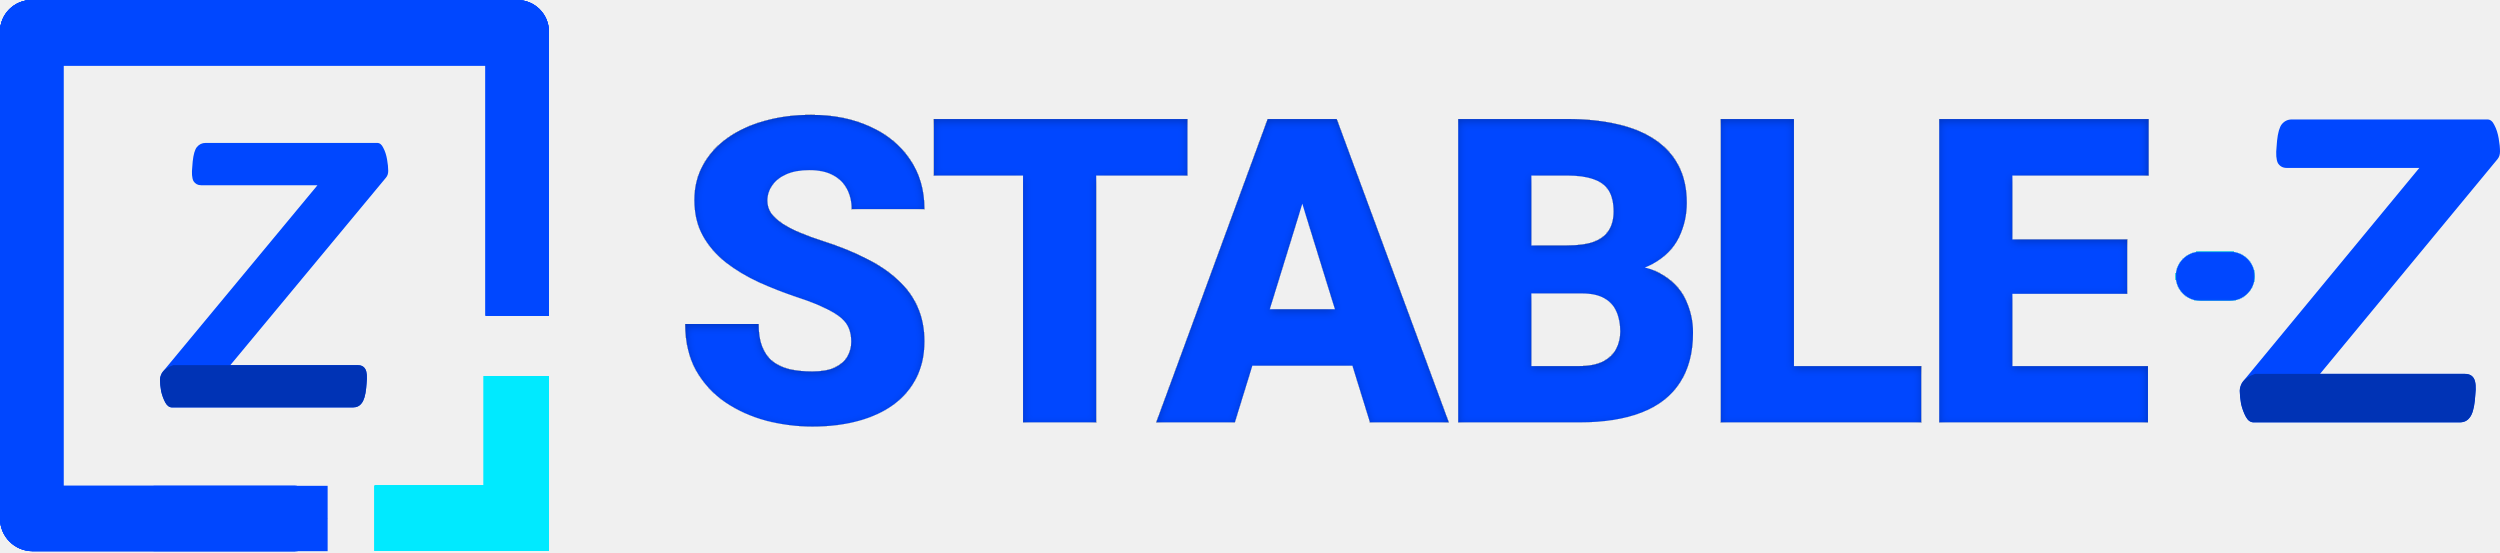
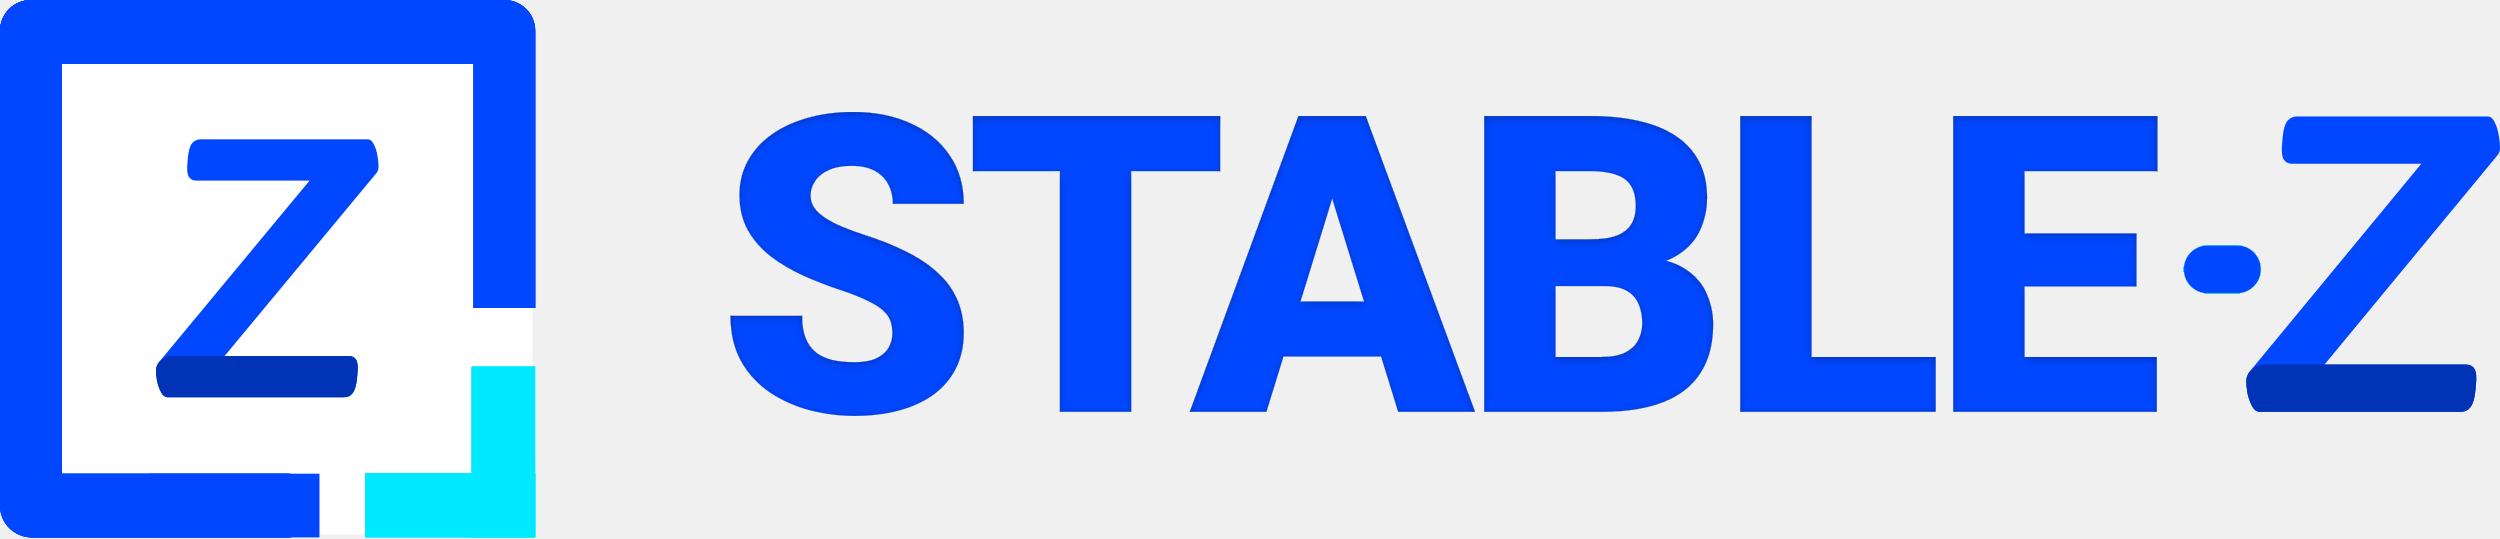
- <svg xmlns="http://www.w3.org/2000/svg" width="1172" height="259" viewBox="0 0 1172 259" fill="none">
+ <svg xmlns="http://www.w3.org/2000/svg" width="1202" height="259" viewBox="0 0 1202 259" fill="none">
  <g filter="url(#filter0_i_151_52)">
-     <rect x="1020" y="118" width="37" height="23" rx="11.5" fill="#0047FF" />
+     <rect x="1050" y="118" width="37" height="23" rx="11.5" fill="#0047FF" />
  </g>
+   <rect x="15" y="15" width="241" height="242" fill="white" />
  <rect width="255.527" height="30.644" rx="15.322" fill="#0047FF" />
  <rect width="255.527" height="30.644" rx="15.322" fill="#0047FF" />
  <rect width="255.527" height="30.644" rx="15.322" fill="#0047FF" />
  <rect width="255.527" height="30.644" rx="15.322" fill="#0047FF" />
  <rect x="29.674" width="256.75" height="29.674" rx="14.837" transform="rotate(90 29.6741 0)" fill="#0047FF" />
  <rect x="29.674" width="256.75" height="29.674" rx="14.837" transform="rotate(90 29.6741 0)" fill="#0047FF" />
  <rect x="29.674" width="256.75" height="29.674" rx="14.837" transform="rotate(90 29.6741 0)" fill="#0047FF" />
  <rect x="29.674" width="256.75" height="29.674" rx="14.837" transform="rotate(90 29.6741 0)" fill="#0047FF" />
-   <path d="M242.506 -6.51652e-07C250.7 -2.91755e-07 257.343 6.643 257.343 14.837L257.343 148.021L227.669 148.021L227.669 14.837C227.669 6.643 234.312 -1.01155e-06 242.506 -6.51652e-07V-6.51652e-07Z" fill="#0047FF" />
-   <path d="M242.506 -6.51652e-07C250.7 -2.91755e-07 257.343 6.643 257.343 14.837L257.343 148.021L227.669 148.021L227.669 14.837C227.669 6.643 234.312 -1.01155e-06 242.506 -6.51652e-07V-6.51652e-07Z" fill="#0047FF" />
-   <path d="M242.506 -6.51652e-07C250.7 -2.91755e-07 257.343 6.643 257.343 14.837L257.343 148.021L227.669 148.021L227.669 14.837C227.669 6.643 234.312 -1.01155e-06 242.506 -6.51652e-07V-6.51652e-07Z" fill="#0047FF" />
-   <path d="M242.506 -6.51652e-07C250.7 -2.91755e-07 257.343 6.643 257.343 14.837L257.343 148.021L227.669 148.021L227.669 14.837C227.669 6.643 234.312 -1.01155e-06 242.506 -6.51652e-07V-6.51652e-07Z" fill="#0047FF" />
+   <path d="M242.506 -6.51652e-07C250.7 -2.91755e-07 257.343 6.643 257.343 14.837L257.343 148.021L227.669 148.021L227.669 14.837C227.669 6.643 234.312 -1.01155e-06 242.506 -6.51652e-07Z" fill="#0047FF" />
+   <path d="M242.506 -6.51652e-07C250.7 -2.91755e-07 257.343 6.643 257.343 14.837L257.343 148.021L227.669 148.021L227.669 14.837C227.669 6.643 234.312 -1.01155e-06 242.506 -6.51652e-07Z" fill="#0047FF" />
+   <path d="M242.506 -6.51652e-07C250.7 -2.91755e-07 257.343 6.643 257.343 14.837L257.343 148.021L227.669 148.021L227.669 14.837C227.669 6.643 234.312 -1.01155e-06 242.506 -6.51652e-07Z" fill="#0047FF" />
+   <path d="M242.506 -6.51652e-07C250.7 -2.91755e-07 257.343 6.643 257.343 14.837L257.343 148.021L227.669 148.021L227.669 14.837C227.669 6.643 234.312 -1.01155e-06 242.506 -6.51652e-07Z" fill="#0047FF" />
  <rect y="227.762" width="153.316" height="30.644" rx="15.322" fill="#0047FF" />
  <rect y="227.762" width="153.316" height="30.644" rx="15.322" fill="#0047FF" />
  <rect y="227.762" width="153.316" height="30.644" rx="15.322" fill="#0047FF" />
  <rect y="227.762" width="153.316" height="30.644" rx="15.322" fill="#0047FF" />
  <rect x="175.674" y="227.629" width="81.604" height="30.644" fill="#00EAFF" />
  <rect x="175.674" y="227.629" width="81.604" height="30.644" fill="#00EAFF" />
  <rect x="175.674" y="227.629" width="81.604" height="30.644" fill="#00EAFF" />
  <rect x="175.674" y="227.629" width="81.604" height="30.644" fill="#00EAFF" />
  <rect x="175.674" y="227.629" width="81.604" height="30.644" fill="#00EAFF" />
  <rect x="175.674" y="227.629" width="81.604" height="30.644" fill="#00EAFF" />
  <rect x="175.674" y="227.629" width="81.604" height="30.644" fill="#00EAFF" />
  <rect x="175.674" y="227.629" width="81.604" height="30.644" fill="#00EAFF" />
  <rect x="257.277" y="176.279" width="81.994" height="30.498" transform="rotate(90 257.277 176.279)" fill="#00EAFF" />
  <rect x="257.277" y="176.279" width="81.994" height="30.498" transform="rotate(90 257.277 176.279)" fill="#00EAFF" />
  <rect x="257.277" y="176.279" width="81.994" height="30.498" transform="rotate(90 257.277 176.279)" fill="#00EAFF" />
  <rect x="257.277" y="176.279" width="81.994" height="30.498" transform="rotate(90 257.277 176.279)" fill="#00EAFF" />
  <path d="M80.707 191C79.399 191 78.329 190.232 77.497 188.697C76.664 187.162 76.011 185.39 75.535 183.383C75.178 181.257 75 179.486 75 178.069C75 177.36 75.119 176.71 75.357 176.12C75.594 175.411 75.892 174.821 76.248 174.349L148.83 86.84H94.26C92.714 86.84 91.526 86.191 90.693 84.891C89.98 83.474 89.802 81.171 90.158 77.983L90.337 75.68C90.693 72.373 91.347 70.129 92.298 68.949C93.368 67.65 94.736 67 96.4 67H176.828C178.017 67 178.968 67.768 179.682 69.303C180.514 70.838 181.108 72.669 181.465 74.794C181.822 76.802 182 78.573 182 80.109C182 81.408 181.643 82.471 180.93 83.297L107.992 171.16H167.555C169.338 171.16 170.587 171.81 171.3 173.109C172.013 174.408 172.192 176.651 171.835 179.84L171.657 181.966C171.3 185.39 170.587 187.752 169.517 189.051C168.566 190.35 167.198 191 165.415 191H80.707Z" fill="#0047FF" />
  <path d="M77.497 188.697C78.329 190.232 79.399 191 80.707 191H165.415C167.198 191 168.566 190.35 169.517 189.051C170.587 187.752 171.3 185.39 171.657 181.966L171.835 179.84C172.192 176.651 172.013 174.408 171.3 173.109C170.587 171.81 169.338 171.16 167.555 171.16L81.242 171.16C76.427 172.843 75.594 175.411 75.357 176.12C75.119 176.71 75 177.36 75 178.069C75 179.486 75.178 181.257 75.535 183.383C76.011 185.39 76.664 187.162 77.497 188.697Z" fill="#0033B5" />
-   <path d="M1056.51 198C1055.02 198 1053.8 197.121 1052.85 195.363C1051.9 193.605 1051.15 191.576 1050.61 189.277C1050.2 186.843 1050 184.814 1050 183.191C1050 182.38 1050.14 181.636 1050.41 180.96C1050.68 180.149 1051.02 179.472 1051.42 178.931L1134.18 78.72H1071.96C1070.2 78.72 1068.84 77.976 1067.89 76.489C1067.08 74.866 1066.88 72.229 1067.28 68.577L1067.49 65.94C1067.89 62.153 1068.64 59.584 1069.72 58.231C1070.94 56.744 1072.5 56 1074.4 56H1166.1C1167.46 56 1168.54 56.879 1169.36 58.637C1170.31 60.395 1170.98 62.491 1171.39 64.926C1171.8 67.225 1172 69.253 1172 71.011C1172 72.499 1171.59 73.716 1170.78 74.663L1087.62 175.28H1155.53C1157.56 175.28 1158.99 176.024 1159.8 177.511C1160.61 178.999 1160.82 181.569 1160.41 185.22L1160.21 187.654C1159.8 191.576 1158.99 194.281 1157.77 195.769C1156.68 197.256 1155.12 198 1153.09 198H1056.51Z" fill="#0047FF" />
-   <path d="M1052.85 195.363C1053.8 197.121 1055.02 198 1056.51 198H1153.09C1155.12 198 1156.68 197.256 1157.77 195.769C1158.99 194.281 1159.8 191.576 1160.21 187.654L1160.41 185.22C1160.82 181.569 1160.61 178.999 1159.8 177.511C1158.99 176.024 1157.56 175.28 1155.53 175.28L1057.12 175.28C1051.63 177.207 1050.68 180.149 1050.41 180.96C1050.14 181.636 1050 182.38 1050 183.191C1050 184.814 1050.2 186.843 1050.61 189.277C1051.15 191.576 1051.9 193.605 1052.85 195.363Z" fill="#0033B5" />
+   <path d="M1086.51 198C1085.02 198 1083.8 197.121 1082.85 195.363C1081.9 193.605 1081.15 191.576 1080.61 189.277C1080.2 186.843 1080 184.814 1080 183.191C1080 182.38 1080.14 181.636 1080.41 180.96C1080.68 180.149 1081.02 179.472 1081.42 178.931L1164.18 78.72H1101.96C1100.2 78.72 1098.84 77.976 1097.89 76.489C1097.08 74.866 1096.88 72.229 1097.28 68.577L1097.49 65.94C1097.89 62.153 1098.64 59.584 1099.72 58.231C1100.94 56.744 1102.5 56 1104.4 56H1196.1C1197.46 56 1198.54 56.879 1199.36 58.637C1200.31 60.395 1200.98 62.491 1201.39 64.926C1201.8 67.225 1202 69.253 1202 71.011C1202 72.499 1201.59 73.716 1200.78 74.663L1117.62 175.28H1185.53C1187.56 175.28 1188.99 176.024 1189.8 177.511C1190.61 178.999 1190.82 181.569 1190.41 185.22L1190.21 187.654C1189.8 191.576 1188.99 194.281 1187.77 195.769C1186.68 197.256 1185.12 198 1183.09 198H1086.51Z" fill="#0047FF" />
+   <path d="M1082.85 195.363C1083.8 197.121 1085.02 198 1086.51 198H1183.09C1185.12 198 1186.68 197.256 1187.77 195.769C1188.99 194.281 1189.8 191.576 1190.21 187.654L1190.41 185.22C1190.82 181.569 1190.61 178.999 1189.8 177.511C1188.99 176.024 1187.56 175.28 1185.53 175.28L1087.12 175.28C1081.63 177.207 1080.68 180.149 1080.41 180.96C1080.14 181.636 1080 182.38 1080 183.191C1080 184.814 1080.2 186.843 1080.61 189.277C1081.15 191.576 1081.9 193.605 1082.85 195.363Z" fill="#0033B5" />
  <g filter="url(#filter1_i_151_52)">
-     <path d="M399.082 160.207C399.082 157.993 398.757 156.008 398.105 154.25C397.454 152.427 396.25 150.734 394.492 149.172C392.734 147.609 390.195 146.047 386.875 144.484C383.62 142.857 379.323 141.164 373.984 139.406C367.734 137.323 361.712 134.979 355.918 132.375C350.124 129.706 344.948 126.613 340.391 123.098C335.833 119.517 332.22 115.35 329.551 110.598C326.882 105.78 325.547 100.181 325.547 93.801C325.547 87.681 326.914 82.18 329.648 77.297C332.383 72.349 336.191 68.15 341.074 64.699C346.022 61.184 351.816 58.514 358.457 56.691C365.098 54.803 372.357 53.859 380.234 53.859C390.651 53.859 399.831 55.682 407.773 59.328C415.781 62.909 422.031 68.019 426.523 74.66C431.081 81.236 433.359 89.016 433.359 98H399.277C399.277 94.419 398.529 91.262 397.031 88.527C395.599 85.793 393.418 83.644 390.488 82.082C387.559 80.519 383.88 79.738 379.453 79.738C375.156 79.738 371.543 80.389 368.613 81.691C365.684 82.993 363.47 84.751 361.973 86.965C360.475 89.113 359.727 91.49 359.727 94.094C359.727 96.242 360.312 98.195 361.484 99.953C362.721 101.646 364.447 103.241 366.66 104.738C368.939 106.236 371.673 107.668 374.863 109.035C378.118 110.402 381.764 111.737 385.801 113.039C393.353 115.448 400.059 118.15 405.918 121.145C411.842 124.074 416.823 127.427 420.859 131.203C424.961 134.914 428.053 139.146 430.137 143.898C432.285 148.651 433.359 154.022 433.359 160.012C433.359 166.392 432.122 172.056 429.648 177.004C427.174 181.952 423.626 186.151 419.004 189.602C414.382 192.987 408.848 195.559 402.402 197.316C395.957 199.074 388.763 199.953 380.82 199.953C373.529 199.953 366.335 199.042 359.238 197.219C352.207 195.331 345.827 192.466 340.098 188.625C334.368 184.719 329.779 179.738 326.328 173.684C322.943 167.564 321.25 160.305 321.25 151.906H355.625C355.625 156.073 356.178 159.589 357.285 162.453C358.392 165.318 360.02 167.629 362.168 169.387C364.316 171.079 366.953 172.316 370.078 173.098C373.203 173.814 376.784 174.172 380.82 174.172C385.182 174.172 388.698 173.553 391.367 172.316C394.036 171.014 395.99 169.322 397.227 167.238C398.464 165.09 399.082 162.746 399.082 160.207ZM513.883 55.812V198H479.605V55.812H513.883ZM556.656 55.812V82.277H437.809V55.812H556.656ZM613.547 85.695L578.879 198H542.062L594.309 55.812H617.648L613.547 85.695ZM642.258 198L607.492 85.695L603 55.812H626.633L679.172 198H642.258ZM640.891 144.973V171.438H567.941V144.973H640.891ZM741.629 137.551H705.008L704.812 115.09H734.5C739.839 115.09 744.103 114.504 747.293 113.332C750.483 112.095 752.794 110.305 754.227 107.961C755.724 105.617 756.473 102.688 756.473 99.172C756.473 95.135 755.724 91.88 754.227 89.406C752.729 86.932 750.353 85.142 747.098 84.035C743.908 82.863 739.773 82.277 734.695 82.277H717.898V198H683.621V55.812H734.695C743.484 55.812 751.329 56.626 758.23 58.254C765.132 59.816 770.991 62.225 775.809 65.481C780.691 68.736 784.402 72.837 786.941 77.785C789.48 82.668 790.75 88.43 790.75 95.07C790.75 100.865 789.513 106.301 787.039 111.379C784.565 116.457 780.431 120.591 774.637 123.781C768.908 126.906 761.062 128.534 751.102 128.664L741.629 137.551ZM740.262 198H696.707L708.426 171.633H740.262C744.949 171.633 748.693 170.917 751.492 169.484C754.357 167.987 756.408 166.034 757.645 163.625C758.947 161.151 759.598 158.417 759.598 155.422C759.598 151.776 758.979 148.618 757.742 145.949C756.57 143.28 754.682 141.229 752.078 139.797C749.474 138.299 745.991 137.551 741.629 137.551H712.82L713.016 115.09H747.488L755.496 124.074C765.001 123.684 772.521 125.018 778.055 128.078C783.654 131.138 787.658 135.174 790.066 140.188C792.475 145.201 793.68 150.441 793.68 155.91C793.68 165.22 791.661 173 787.625 179.25C783.654 185.5 777.697 190.188 769.754 193.312C761.811 196.438 751.98 198 740.262 198ZM900.668 171.633V198H828.793V171.633H900.668ZM841 55.812V198H806.723V55.812H841ZM1006.97 171.633V198H931.191V171.633H1006.97ZM943.398 55.812V198H909.121V55.812H943.398ZM997.207 112.258V137.746H931.191V112.258H997.207ZM1007.27 55.812V82.277H931.191V55.812H1007.27Z" fill="#0047FF" />
+     <path d="M429.082 160.207C429.082 157.993 428.757 156.008 428.105 154.25C427.454 152.427 426.25 150.734 424.492 149.172C422.734 147.609 420.195 146.047 416.875 144.484C413.62 142.857 409.323 141.164 403.984 139.406C397.734 137.323 391.712 134.979 385.918 132.375C380.124 129.706 374.948 126.613 370.391 123.098C365.833 119.517 362.22 115.35 359.551 110.598C356.882 105.78 355.547 100.181 355.547 93.801C355.547 87.681 356.914 82.18 359.648 77.297C362.383 72.349 366.191 68.15 371.074 64.699C376.022 61.184 381.816 58.514 388.457 56.691C395.098 54.803 402.357 53.859 410.234 53.859C420.651 53.859 429.831 55.682 437.773 59.328C445.781 62.909 452.031 68.019 456.523 74.66C461.081 81.236 463.359 89.016 463.359 98H429.277C429.277 94.419 428.529 91.262 427.031 88.527C425.599 85.793 423.418 83.644 420.488 82.082C417.559 80.519 413.88 79.738 409.453 79.738C405.156 79.738 401.543 80.389 398.613 81.691C395.684 82.993 393.47 84.751 391.973 86.965C390.475 89.113 389.727 91.49 389.727 94.094C389.727 96.242 390.312 98.195 391.484 99.953C392.721 101.646 394.447 103.241 396.66 104.738C398.939 106.236 401.673 107.668 404.863 109.035C408.118 110.402 411.764 111.737 415.801 113.039C423.353 115.448 430.059 118.15 435.918 121.145C441.842 124.074 446.823 127.427 450.859 131.203C454.961 134.914 458.053 139.146 460.137 143.898C462.285 148.651 463.359 154.022 463.359 160.012C463.359 166.392 462.122 172.056 459.648 177.004C457.174 181.952 453.626 186.151 449.004 189.602C444.382 192.987 438.848 195.559 432.402 197.316C425.957 199.074 418.763 199.953 410.82 199.953C403.529 199.953 396.335 199.042 389.238 197.219C382.207 195.331 375.827 192.466 370.098 188.625C364.368 184.719 359.779 179.738 356.328 173.684C352.943 167.564 351.25 160.305 351.25 151.906H385.625C385.625 156.073 386.178 159.589 387.285 162.453C388.392 165.318 390.02 167.629 392.168 169.387C394.316 171.079 396.953 172.316 400.078 173.098C403.203 173.814 406.784 174.172 410.82 174.172C415.182 174.172 418.698 173.553 421.367 172.316C424.036 171.014 425.99 169.322 427.227 167.238C428.464 165.09 429.082 162.746 429.082 160.207ZM543.883 55.812V198H509.605V55.812H543.883ZM586.656 55.812V82.277H467.809V55.812H586.656ZM643.547 85.695L608.879 198H572.062L624.309 55.812H647.648L643.547 85.695ZM672.258 198L637.492 85.695L633 55.812H656.633L709.172 198H672.258ZM670.891 144.973V171.438H597.941V144.973H670.891ZM771.629 137.551H735.008L734.812 115.09H764.5C769.839 115.09 774.103 114.504 777.293 113.332C780.483 112.095 782.794 110.305 784.227 107.961C785.724 105.617 786.473 102.688 786.473 99.172C786.473 95.135 785.724 91.88 784.227 89.406C782.729 86.932 780.353 85.142 777.098 84.035C773.908 82.863 769.773 82.277 764.695 82.277H747.898V198H713.621V55.812H764.695C773.484 55.812 781.329 56.626 788.23 58.254C795.132 59.816 800.991 62.225 805.809 65.481C810.691 68.736 814.402 72.837 816.941 77.785C819.48 82.668 820.75 88.43 820.75 95.07C820.75 100.865 819.513 106.301 817.039 111.379C814.565 116.457 810.431 120.591 804.637 123.781C798.908 126.906 791.062 128.534 781.102 128.664L771.629 137.551ZM770.262 198H726.707L738.426 171.633H770.262C774.949 171.633 778.693 170.917 781.492 169.484C784.357 167.987 786.408 166.034 787.645 163.625C788.947 161.151 789.598 158.417 789.598 155.422C789.598 151.776 788.979 148.618 787.742 145.949C786.57 143.28 784.682 141.229 782.078 139.797C779.474 138.299 775.991 137.551 771.629 137.551H742.82L743.016 115.09H777.488L785.496 124.074C795.001 123.684 802.521 125.018 808.055 128.078C813.654 131.138 817.658 135.174 820.066 140.188C822.475 145.201 823.68 150.441 823.68 155.91C823.68 165.22 821.661 173 817.625 179.25C813.654 185.5 807.697 190.188 799.754 193.312C791.811 196.438 781.98 198 770.262 198ZM930.668 171.633V198H858.793V171.633H930.668ZM871 55.812V198H836.723V55.812H871ZM1036.97 171.633V198H961.191V171.633H1036.97ZM973.398 55.812V198H939.121V55.812H973.398ZM1027.21 112.258V137.746H961.191V112.258H1027.21ZM1037.27 55.812V82.277H961.191V55.812H1037.27Z" fill="#0047FF" />
  </g>
  <rect x="71.992" y="227.75" width="81.604" height="30.644" fill="#0047FF" />
  <defs>
-     <filter id="filter0_i_151_52" x="1020" y="118" width="37" height="23" filterUnits="userSpaceOnUse" color-interpolation-filters="sRGB">
+     <filter id="filter0_i_151_52" x="1050" y="118" width="37" height="23" filterUnits="userSpaceOnUse" color-interpolation-filters="sRGB">
      <feFlood flood-opacity="0" result="BackgroundImageFix" />
      <feBlend mode="normal" in="SourceGraphic" in2="BackgroundImageFix" result="shape" />
      <feColorMatrix in="SourceAlpha" type="matrix" values="0 0 0 0 0 0 0 0 0 0 0 0 0 0 0 0 0 0 127 0" result="hardAlpha" />
      <feOffset />
      <feGaussianBlur stdDeviation="0.5" />
      <feComposite in2="hardAlpha" operator="arithmetic" k2="-1" k3="1" />
      <feColorMatrix type="matrix" values="0 0 0 0 0 0 0 0 0 0.783 0 0 0 0 0.854 0 0 0 1 0" />
      <feBlend mode="normal" in2="shape" result="effect1_innerShadow_151_52" />
    </filter>
-     <filter id="filter1_i_151_52" x="321.25" y="53.859" width="686.016" height="147.094" filterUnits="userSpaceOnUse" color-interpolation-filters="sRGB">
+     <filter id="filter1_i_151_52" x="351.25" y="53.859" width="686.016" height="147.094" filterUnits="userSpaceOnUse" color-interpolation-filters="sRGB">
      <feFlood flood-opacity="0" result="BackgroundImageFix" />
      <feBlend mode="normal" in="SourceGraphic" in2="BackgroundImageFix" result="shape" />
      <feColorMatrix in="SourceAlpha" type="matrix" values="0 0 0 0 0 0 0 0 0 0 0 0 0 0 0 0 0 0 127 0" result="hardAlpha" />
      <feOffset dy="1" />
      <feGaussianBlur stdDeviation="2" />
      <feComposite in2="hardAlpha" operator="arithmetic" k2="-1" k3="1" />
      <feColorMatrix type="matrix" values="0 0 0 0 0 0 0 0 0 0 0 0 0 0 0 0 0 0 0.25 0" />
      <feBlend mode="normal" in2="shape" result="effect1_innerShadow_151_52" />
    </filter>
  </defs>
</svg>
